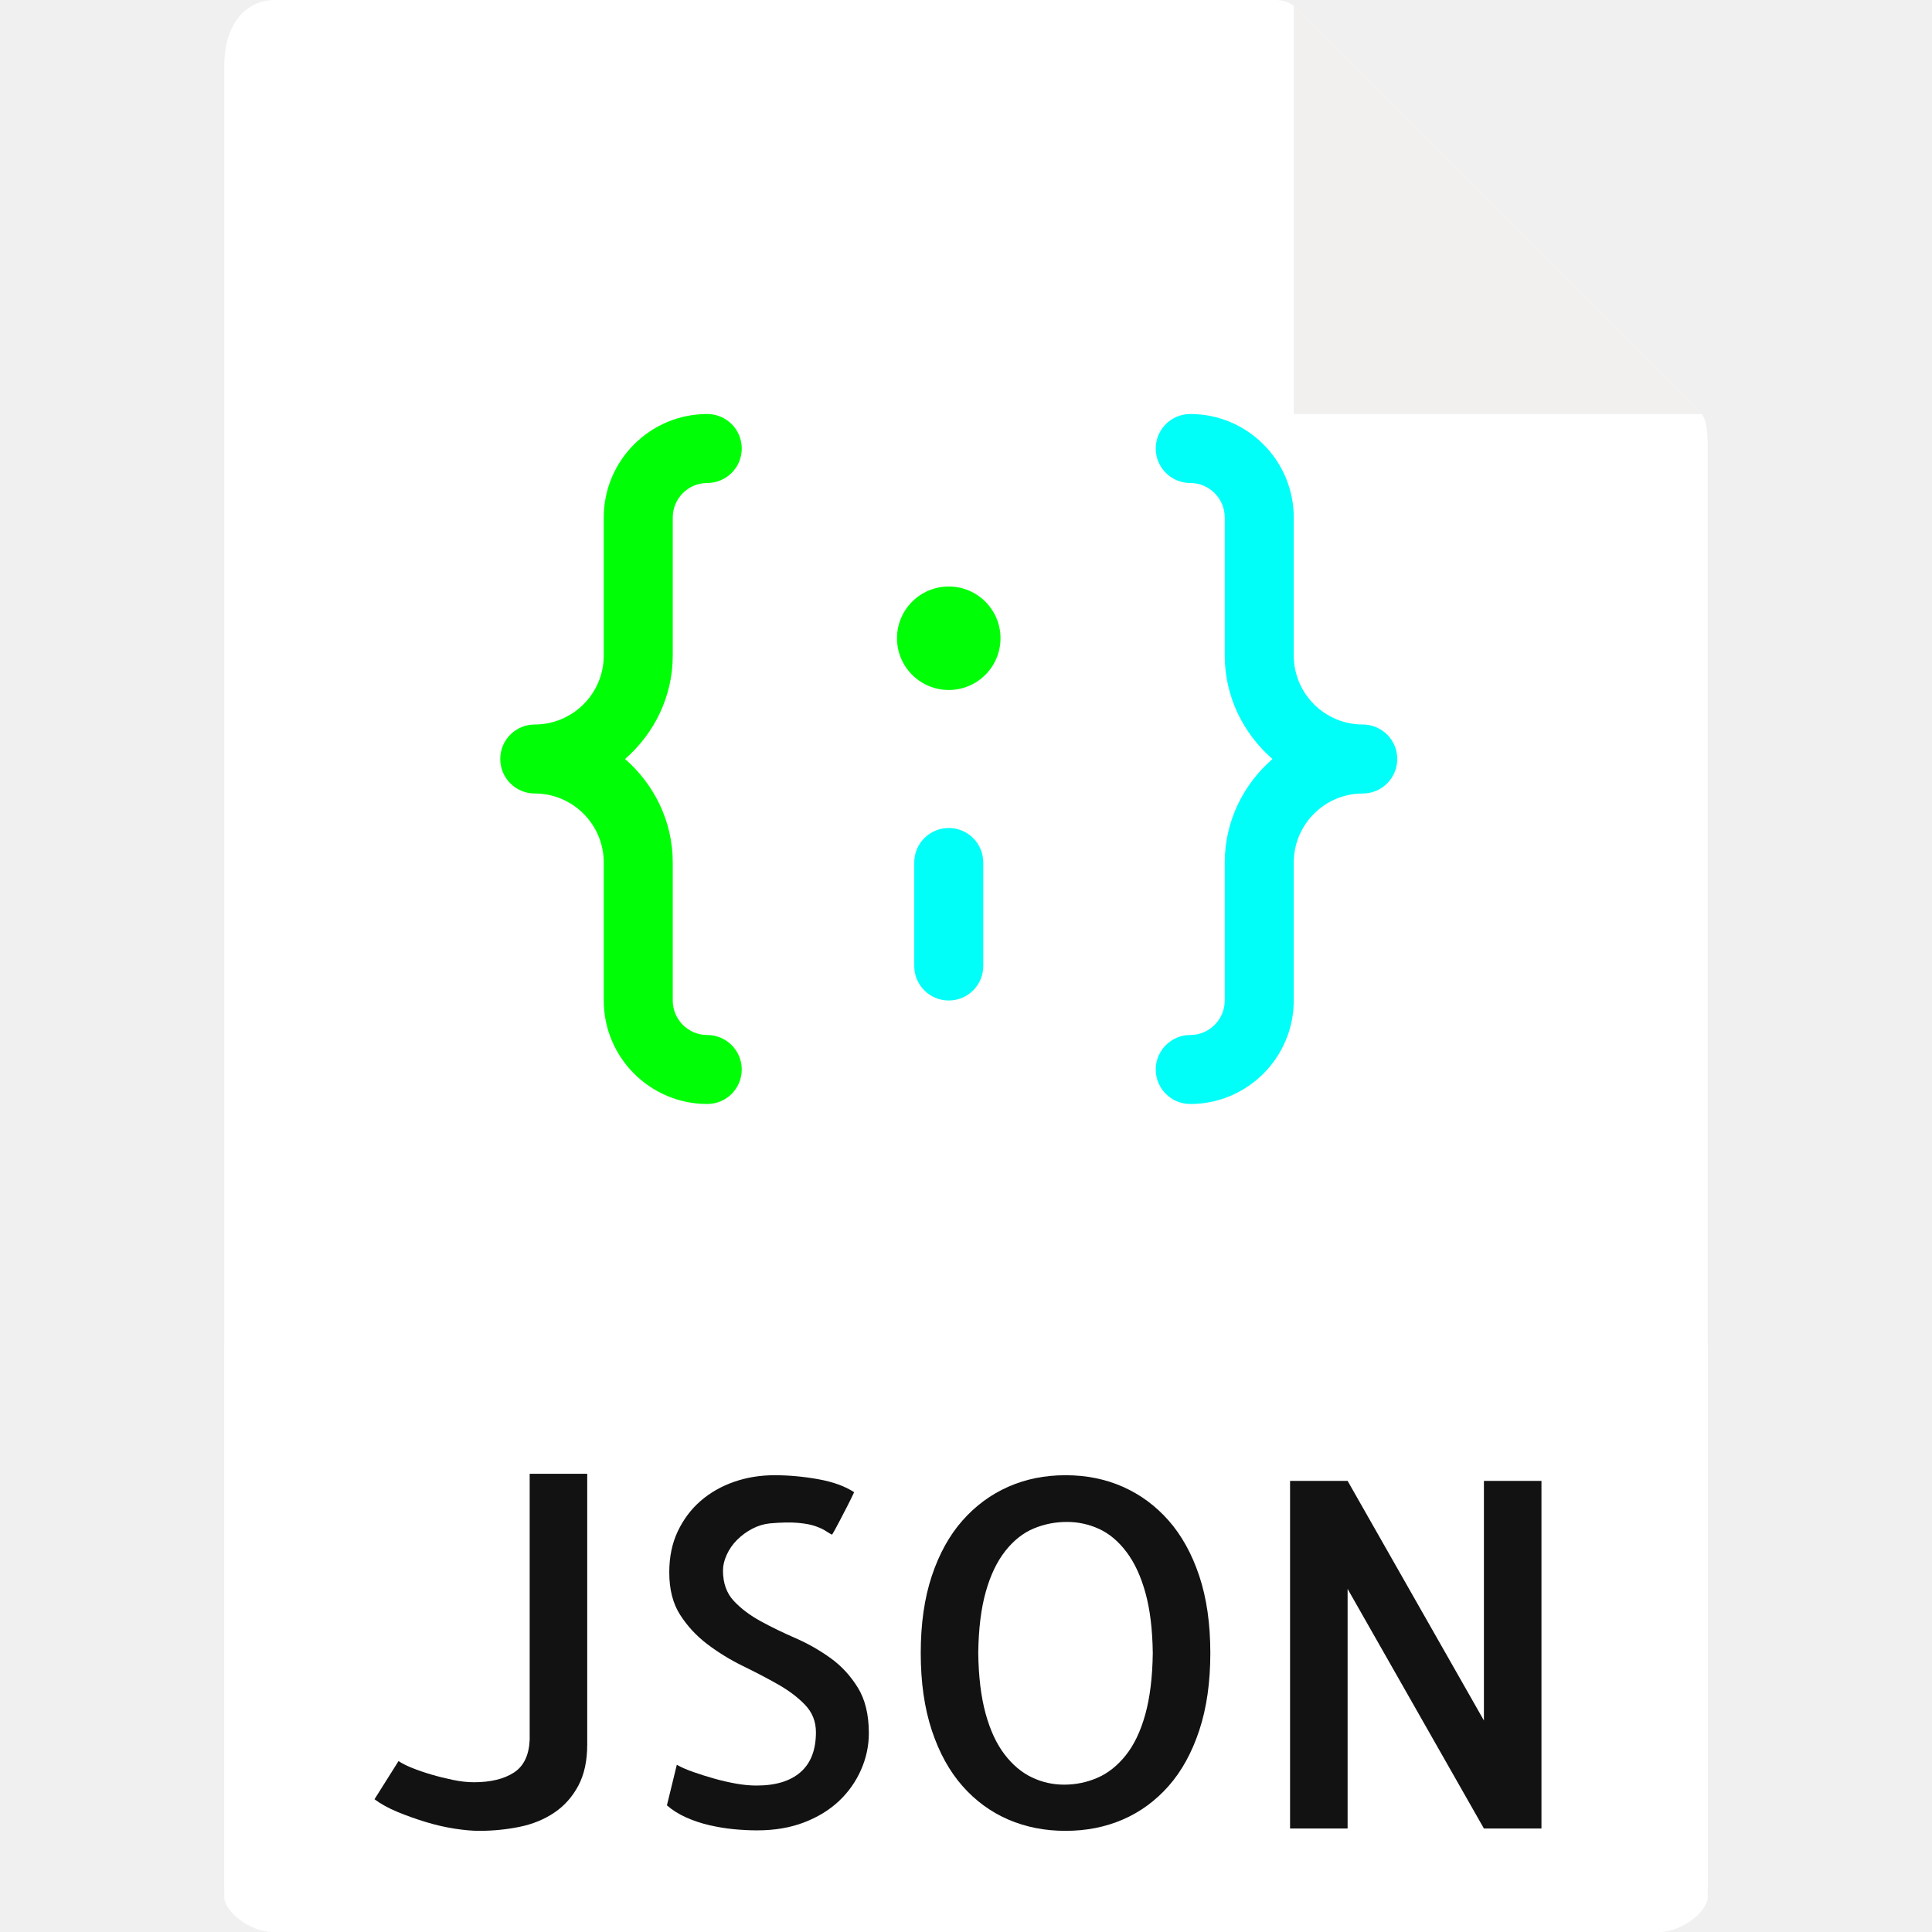
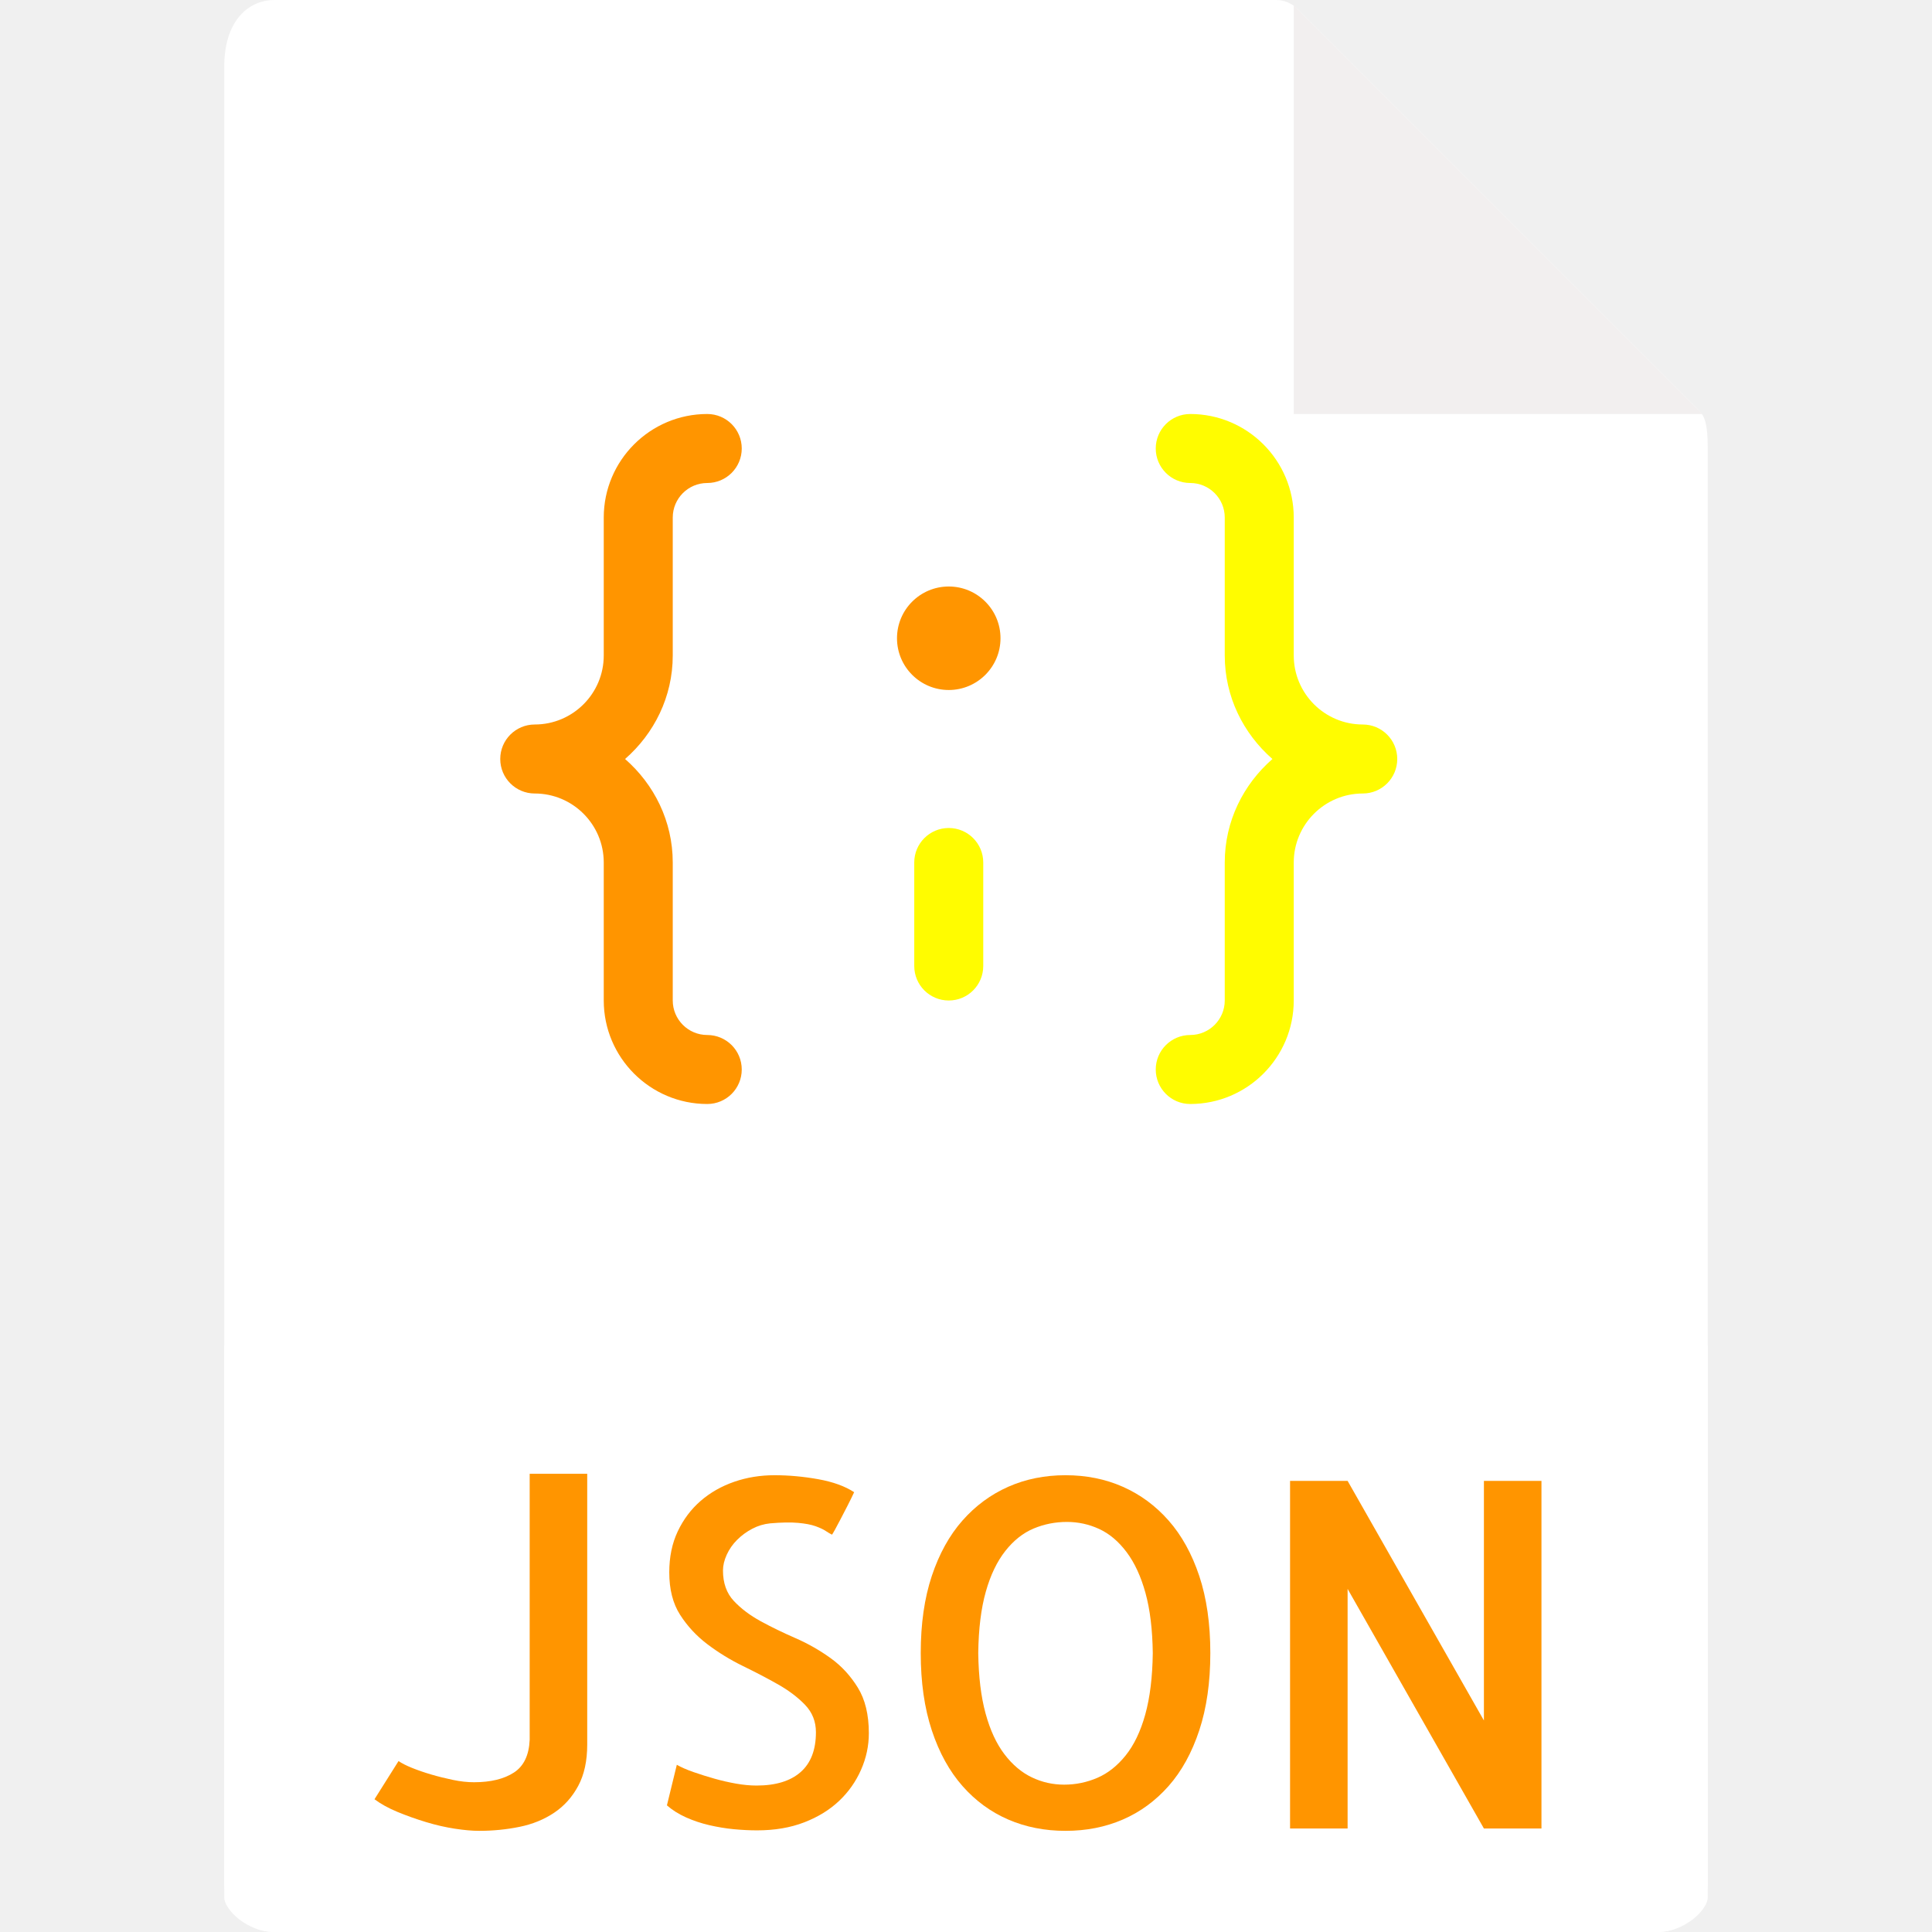
<svg xmlns="http://www.w3.org/2000/svg" version="1.1" id="Capa_1" height="56" width="56" x="0px" y="0px" viewBox="0 0 56 56" style="enable-background:new 0 0 56 56;" xml:space="preserve">
  <g>
    <path style="fill:#FFFFFF;" d="M36.985,0H7.963C7.155,0,6.5,0.655,6.5,1.926V55c0,0.345,0.655,1,1.463,1h40.074   c0.808,0,1.463-0.655,1.463-1V12.978c0-0.696-0.093-0.92-0.257-1.085L37.607,0.257C37.442,0.093,37.218,0,36.985,0z" />
    <polygon style="fill:#F2EFEF;" points="37.5,0.151 37.5,12 49.349,12  " />
    <path style="fill:#FFFFFF;" d="M48.037,56H7.963C7.155,56,6.5,55.345,6.5,54.537V39h43v15.537C49.5,55.345,48.845,56,48.037,56z" />
    <g>
-       <path style="fill:#121212;" d="M17.021,42.719v7.848c0,0.474-0.087,0.873-0.26,1.196s-0.405,0.583-0.697,0.779    s-0.627,0.333-1.005,0.41c-0.378,0.077-0.768,0.116-1.169,0.116c-0.2,0-0.436-0.021-0.704-0.062s-0.547-0.104-0.834-0.191    s-0.563-0.185-0.827-0.294s-0.487-0.232-0.67-0.369l0.697-1.107c0.091,0.063,0.221,0.13,0.39,0.198s0.354,0.132,0.554,0.191    s0.41,0.111,0.629,0.157s0.424,0.068,0.615,0.068c0.483,0,0.868-0.094,1.155-0.28s0.439-0.504,0.458-0.95v-7.711H17.021z" />
-       <path style="fill:#121212;" d="M25.184,50.238c0,0.364-0.075,0.718-0.226,1.06s-0.362,0.643-0.636,0.902s-0.61,0.467-1.012,0.622    s-0.856,0.232-1.367,0.232c-0.219,0-0.444-0.012-0.677-0.034s-0.467-0.062-0.704-0.116c-0.237-0.055-0.463-0.13-0.677-0.226    s-0.398-0.212-0.554-0.349l0.287-1.176c0.128,0.073,0.289,0.144,0.485,0.212s0.398,0.132,0.608,0.191s0.419,0.107,0.629,0.144    s0.405,0.055,0.588,0.055c0.556,0,0.982-0.13,1.278-0.39s0.444-0.645,0.444-1.155c0-0.31-0.104-0.574-0.314-0.793    s-0.472-0.417-0.786-0.595s-0.654-0.355-1.019-0.533s-0.706-0.388-1.025-0.629s-0.583-0.526-0.793-0.854s-0.314-0.738-0.314-1.23    c0-0.446,0.082-0.843,0.246-1.189s0.385-0.641,0.663-0.882s0.602-0.426,0.971-0.554s0.759-0.191,1.169-0.191    c0.419,0,0.843,0.039,1.271,0.116s0.774,0.203,1.039,0.376c-0.055,0.118-0.118,0.248-0.191,0.39s-0.142,0.273-0.205,0.396    s-0.118,0.226-0.164,0.308s-0.073,0.128-0.082,0.137c-0.055-0.027-0.116-0.063-0.185-0.109s-0.166-0.091-0.294-0.137    s-0.296-0.077-0.506-0.096s-0.479-0.014-0.807,0.014c-0.183,0.019-0.355,0.07-0.52,0.157s-0.31,0.193-0.438,0.321    s-0.228,0.271-0.301,0.431s-0.109,0.313-0.109,0.458c0,0.364,0.104,0.658,0.314,0.882s0.47,0.419,0.779,0.588    s0.647,0.333,1.012,0.492s0.704,0.354,1.019,0.581s0.576,0.513,0.786,0.854S25.184,49.7,25.184,50.238z" />
-       <path style="fill:#121212;" d="M35.082,47.914c0,0.848-0.107,1.595-0.321,2.242s-0.511,1.185-0.889,1.613s-0.82,0.752-1.326,0.971    s-1.06,0.328-1.661,0.328s-1.155-0.109-1.661-0.328s-0.948-0.542-1.326-0.971s-0.675-0.966-0.889-1.613s-0.321-1.395-0.321-2.242    s0.107-1.593,0.321-2.235s0.511-1.178,0.889-1.606s0.82-0.754,1.326-0.978s1.06-0.335,1.661-0.335s1.155,0.111,1.661,0.335    s0.948,0.549,1.326,0.978s0.675,0.964,0.889,1.606S35.082,47.066,35.082,47.914z M30.844,51.729c0.337,0,0.658-0.066,0.964-0.198    s0.579-0.349,0.82-0.649s0.431-0.695,0.567-1.183s0.21-1.082,0.219-1.784c-0.009-0.684-0.08-1.265-0.212-1.743    s-0.314-0.873-0.547-1.183s-0.497-0.533-0.793-0.67s-0.608-0.205-0.937-0.205c-0.337,0-0.658,0.063-0.964,0.191    s-0.579,0.344-0.82,0.649s-0.431,0.699-0.567,1.183c-0.137,0.483-0.21,1.075-0.219,1.777c0.009,0.684,0.08,1.267,0.212,1.75    s0.314,0.877,0.547,1.183s0.497,0.528,0.793,0.67S30.516,51.729,30.844,51.729z" />
-       <path style="fill:#121212;" d="M44.68,42.924V53h-1.668l-3.951-6.945V53h-1.668V42.924h1.668l3.951,6.945v-6.945H44.68z" />
+       <path style="fill:#ff9500;" d="M17.021,42.719v7.848c0,0.474-0.087,0.873-0.26,1.196s-0.405,0.583-0.697,0.779    s-0.627,0.333-1.005,0.41c-0.378,0.077-0.768,0.116-1.169,0.116c-0.2,0-0.436-0.021-0.704-0.062s-0.547-0.104-0.834-0.191    s-0.563-0.185-0.827-0.294s-0.487-0.232-0.67-0.369l0.697-1.107c0.091,0.063,0.221,0.13,0.39,0.198s0.354,0.132,0.554,0.191    s0.41,0.111,0.629,0.157s0.424,0.068,0.615,0.068c0.483,0,0.868-0.094,1.155-0.28s0.439-0.504,0.458-0.95v-7.711H17.021z" />
+       <path style="fill:#ff9500;" d="M25.184,50.238c0,0.364-0.075,0.718-0.226,1.06s-0.362,0.643-0.636,0.902s-0.61,0.467-1.012,0.622    s-0.856,0.232-1.367,0.232c-0.219,0-0.444-0.012-0.677-0.034s-0.467-0.062-0.704-0.116c-0.237-0.055-0.463-0.13-0.677-0.226    s-0.398-0.212-0.554-0.349l0.287-1.176c0.128,0.073,0.289,0.144,0.485,0.212s0.398,0.132,0.608,0.191s0.419,0.107,0.629,0.144    s0.405,0.055,0.588,0.055c0.556,0,0.982-0.13,1.278-0.39s0.444-0.645,0.444-1.155c0-0.31-0.104-0.574-0.314-0.793    s-0.472-0.417-0.786-0.595s-0.654-0.355-1.019-0.533s-0.706-0.388-1.025-0.629s-0.583-0.526-0.793-0.854s-0.314-0.738-0.314-1.23    c0-0.446,0.082-0.843,0.246-1.189s0.385-0.641,0.663-0.882s0.602-0.426,0.971-0.554s0.759-0.191,1.169-0.191    c0.419,0,0.843,0.039,1.271,0.116s0.774,0.203,1.039,0.376c-0.055,0.118-0.118,0.248-0.191,0.39s-0.142,0.273-0.205,0.396    s-0.118,0.226-0.164,0.308s-0.073,0.128-0.082,0.137c-0.055-0.027-0.116-0.063-0.185-0.109s-0.166-0.091-0.294-0.137    s-0.296-0.077-0.506-0.096s-0.479-0.014-0.807,0.014c-0.183,0.019-0.355,0.07-0.52,0.157s-0.31,0.193-0.438,0.321    s-0.228,0.271-0.301,0.431s-0.109,0.313-0.109,0.458c0,0.364,0.104,0.658,0.314,0.882s0.47,0.419,0.779,0.588    s0.647,0.333,1.012,0.492s0.704,0.354,1.019,0.581s0.576,0.513,0.786,0.854S25.184,49.7,25.184,50.238z" />
+       <path style="fill:#ff9500;" d="M35.082,47.914c0,0.848-0.107,1.595-0.321,2.242s-0.511,1.185-0.889,1.613s-0.82,0.752-1.326,0.971    s-1.06,0.328-1.661,0.328s-1.155-0.109-1.661-0.328s-0.948-0.542-1.326-0.971s-0.675-0.966-0.889-1.613s-0.321-1.395-0.321-2.242    s0.107-1.593,0.321-2.235s0.511-1.178,0.889-1.606s0.82-0.754,1.326-0.978s1.06-0.335,1.661-0.335s1.155,0.111,1.661,0.335    s0.948,0.549,1.326,0.978s0.675,0.964,0.889,1.606S35.082,47.066,35.082,47.914z M30.844,51.729c0.337,0,0.658-0.066,0.964-0.198    s0.579-0.349,0.82-0.649s0.431-0.695,0.567-1.183s0.21-1.082,0.219-1.784c-0.009-0.684-0.08-1.265-0.212-1.743    s-0.314-0.873-0.547-1.183s-0.497-0.533-0.793-0.67s-0.608-0.205-0.937-0.205c-0.337,0-0.658,0.063-0.964,0.191    s-0.579,0.344-0.82,0.649s-0.431,0.699-0.567,1.183c-0.137,0.483-0.21,1.075-0.219,1.777c0.009,0.684,0.08,1.267,0.212,1.75    s0.314,0.877,0.547,1.183s0.497,0.528,0.793,0.67S30.516,51.729,30.844,51.729z" />
+       <path style="fill:#ff9500;" d="M44.68,42.924V53h-1.668l-3.951-6.945V53h-1.668V42.924h1.668l3.951,6.945v-6.945H44.68z" />
    </g>
    <g>
-       <path style="fill:#00ff07;" d="M19.5,19v-4c0-0.551,0.448-1,1-1c0.553,0,1-0.448,1-1s-0.447-1-1-1c-1.654,0-3,1.346-3,3v4    c0,1.103-0.897,2-2,2c-0.553,0-1,0.448-1,1s0.447,1,1,1c1.103,0,2,0.897,2,2v4c0,1.654,1.346,3,3,3c0.553,0,1-0.448,1-1    s-0.447-1-1-1c-0.552,0-1-0.449-1-1v-4c0-1.2-0.542-2.266-1.382-3C18.958,21.266,19.5,20.2,19.5,19z" />
-       <circle style="fill:#00ff07;" cx="27.5" cy="18.5" r="1.5" />
-       <path style="fill:#00fff8;" d="M39.5,21c-1.103,0-2-0.897-2-2v-4c0-1.654-1.346-3-3-3c-0.553,0-1,0.448-1,1s0.447,1,1,1    c0.552,0,1,0.449,1,1v4c0,1.2,0.542,2.266,1.382,3c-0.84,0.734-1.382,1.8-1.382,3v4c0,0.551-0.448,1-1,1c-0.553,0-1,0.448-1,1    s0.447,1,1,1c1.654,0,3-1.346,3-3v-4c0-1.103,0.897-2,2-2c0.553,0,1-0.448,1-1S40.053,21,39.5,21z" />
-       <path style="fill:#00fff8;" d="M27.5,24c-0.553,0-1,0.448-1,1v3c0,0.552,0.447,1,1,1s1-0.448,1-1v-3    C28.5,24.448,28.053,24,27.5,24z" />
+       <path style="fill:#ff9500;" d="M19.5,19v-4c0-0.551,0.448-1,1-1c0.553,0,1-0.448,1-1s-0.447-1-1-1c-1.654,0-3,1.346-3,3v4    c0,1.103-0.897,2-2,2c-0.553,0-1,0.448-1,1s0.447,1,1,1c1.103,0,2,0.897,2,2v4c0,1.654,1.346,3,3,3c0.553,0,1-0.448,1-1    s-0.447-1-1-1c-0.552,0-1-0.449-1-1v-4c0-1.2-0.542-2.266-1.382-3C18.958,21.266,19.5,20.2,19.5,19z" />
+       <circle style="fill:#ff9500;" cx="27.5" cy="18.5" r="1.5" />
+       <path style="fill:#fffc00;" d="M39.5,21c-1.103,0-2-0.897-2-2v-4c0-1.654-1.346-3-3-3c-0.553,0-1,0.448-1,1s0.447,1,1,1    c0.552,0,1,0.449,1,1v4c0,1.2,0.542,2.266,1.382,3c-0.84,0.734-1.382,1.8-1.382,3v4c0,0.551-0.448,1-1,1c-0.553,0-1,0.448-1,1    s0.447,1,1,1c1.654,0,3-1.346,3-3v-4c0-1.103,0.897-2,2-2c0.553,0,1-0.448,1-1S40.053,21,39.5,21z" />
+       <path style="fill:#fffc00;" d="M27.5,24c-0.553,0-1,0.448-1,1v3c0,0.552,0.447,1,1,1s1-0.448,1-1v-3    C28.5,24.448,28.053,24,27.5,24z" />
    </g>
  </g>
  <g>
</g>
  <g>
</g>
  <g>
</g>
  <g>
</g>
  <g>
</g>
  <g>
</g>
  <g>
</g>
  <g>
</g>
  <g>
</g>
  <g>
</g>
  <g>
</g>
  <g>
</g>
  <g>
</g>
  <g>
</g>
  <g>
</g>
</svg>
